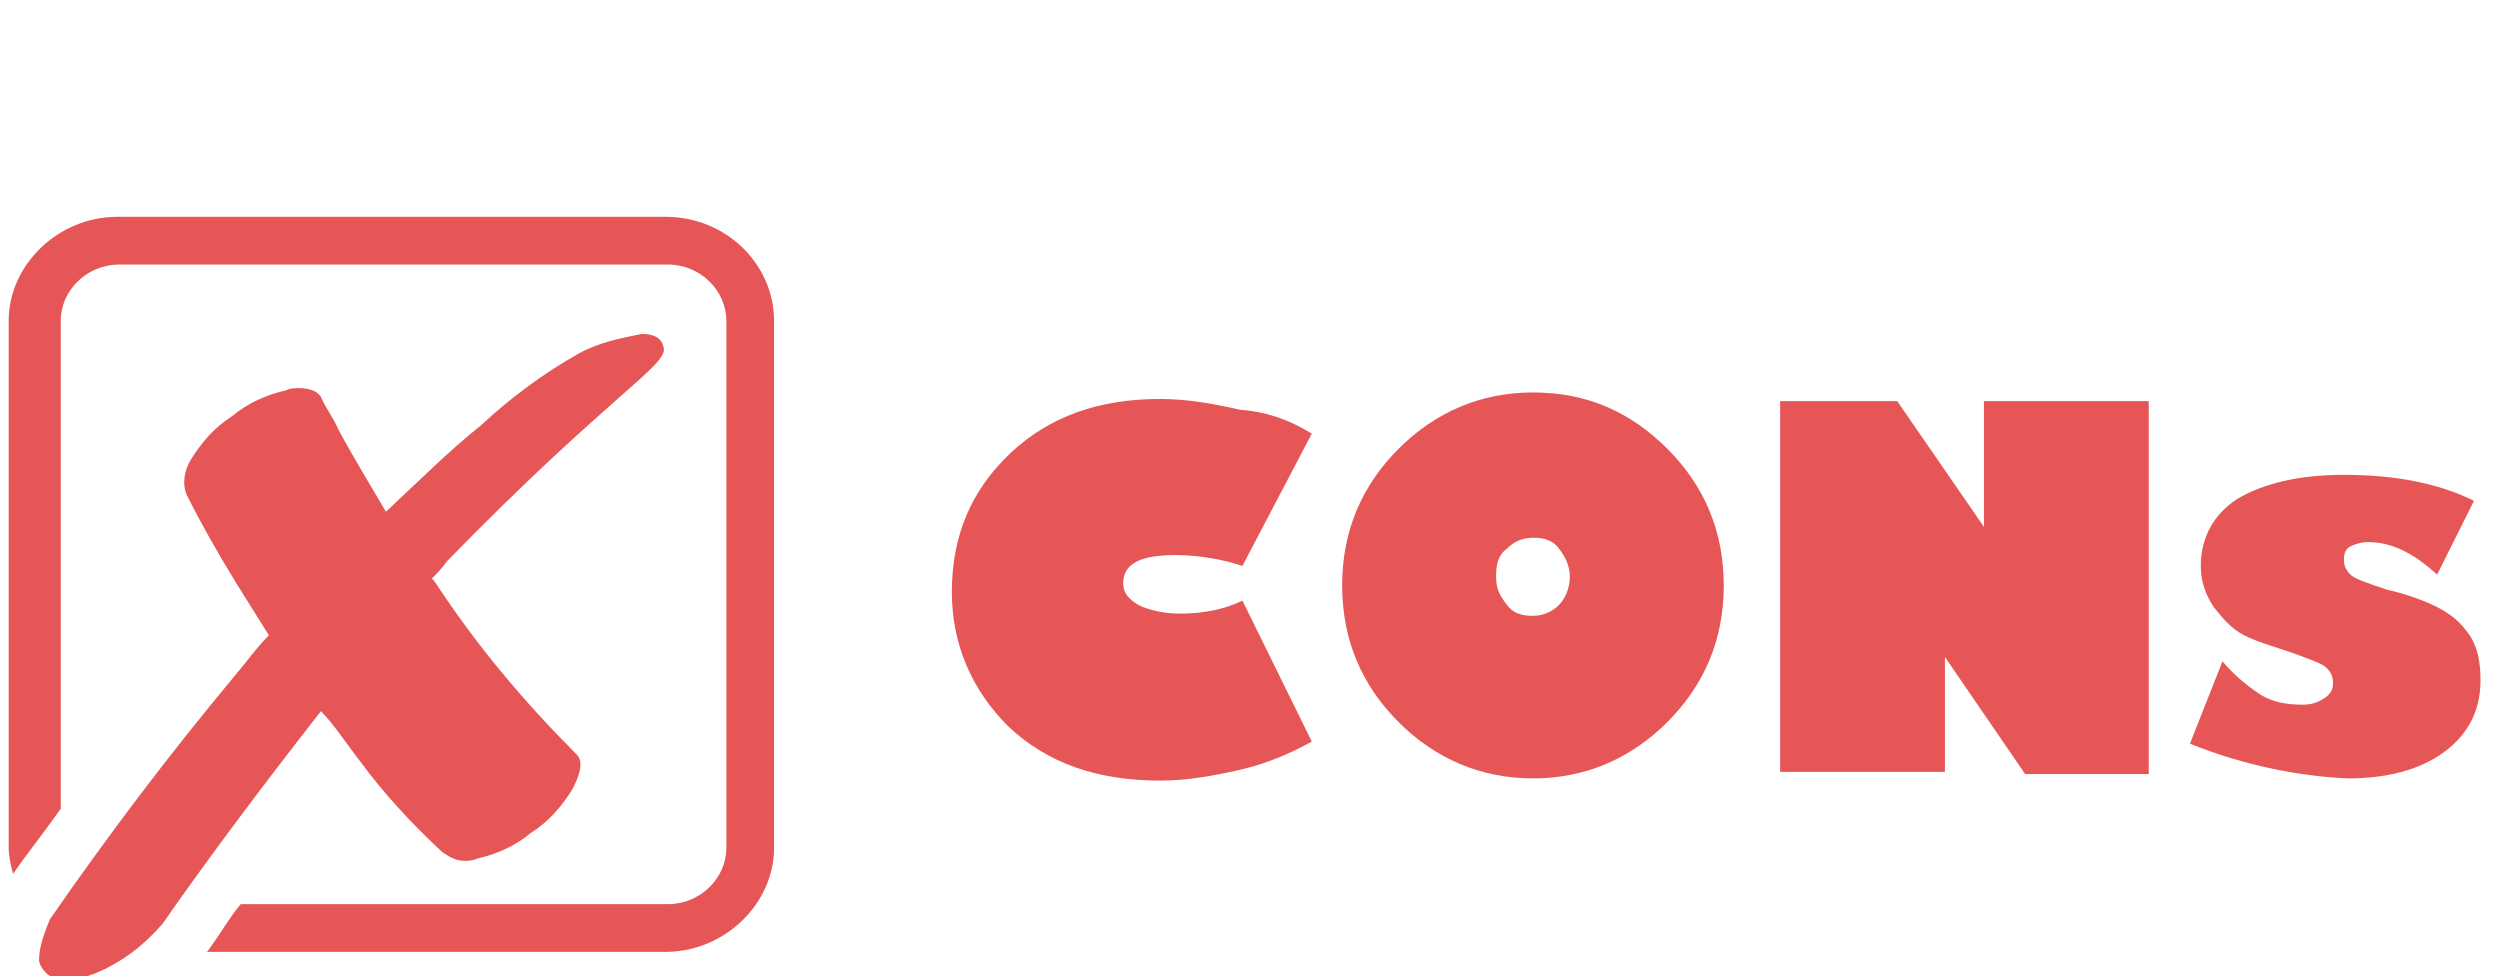
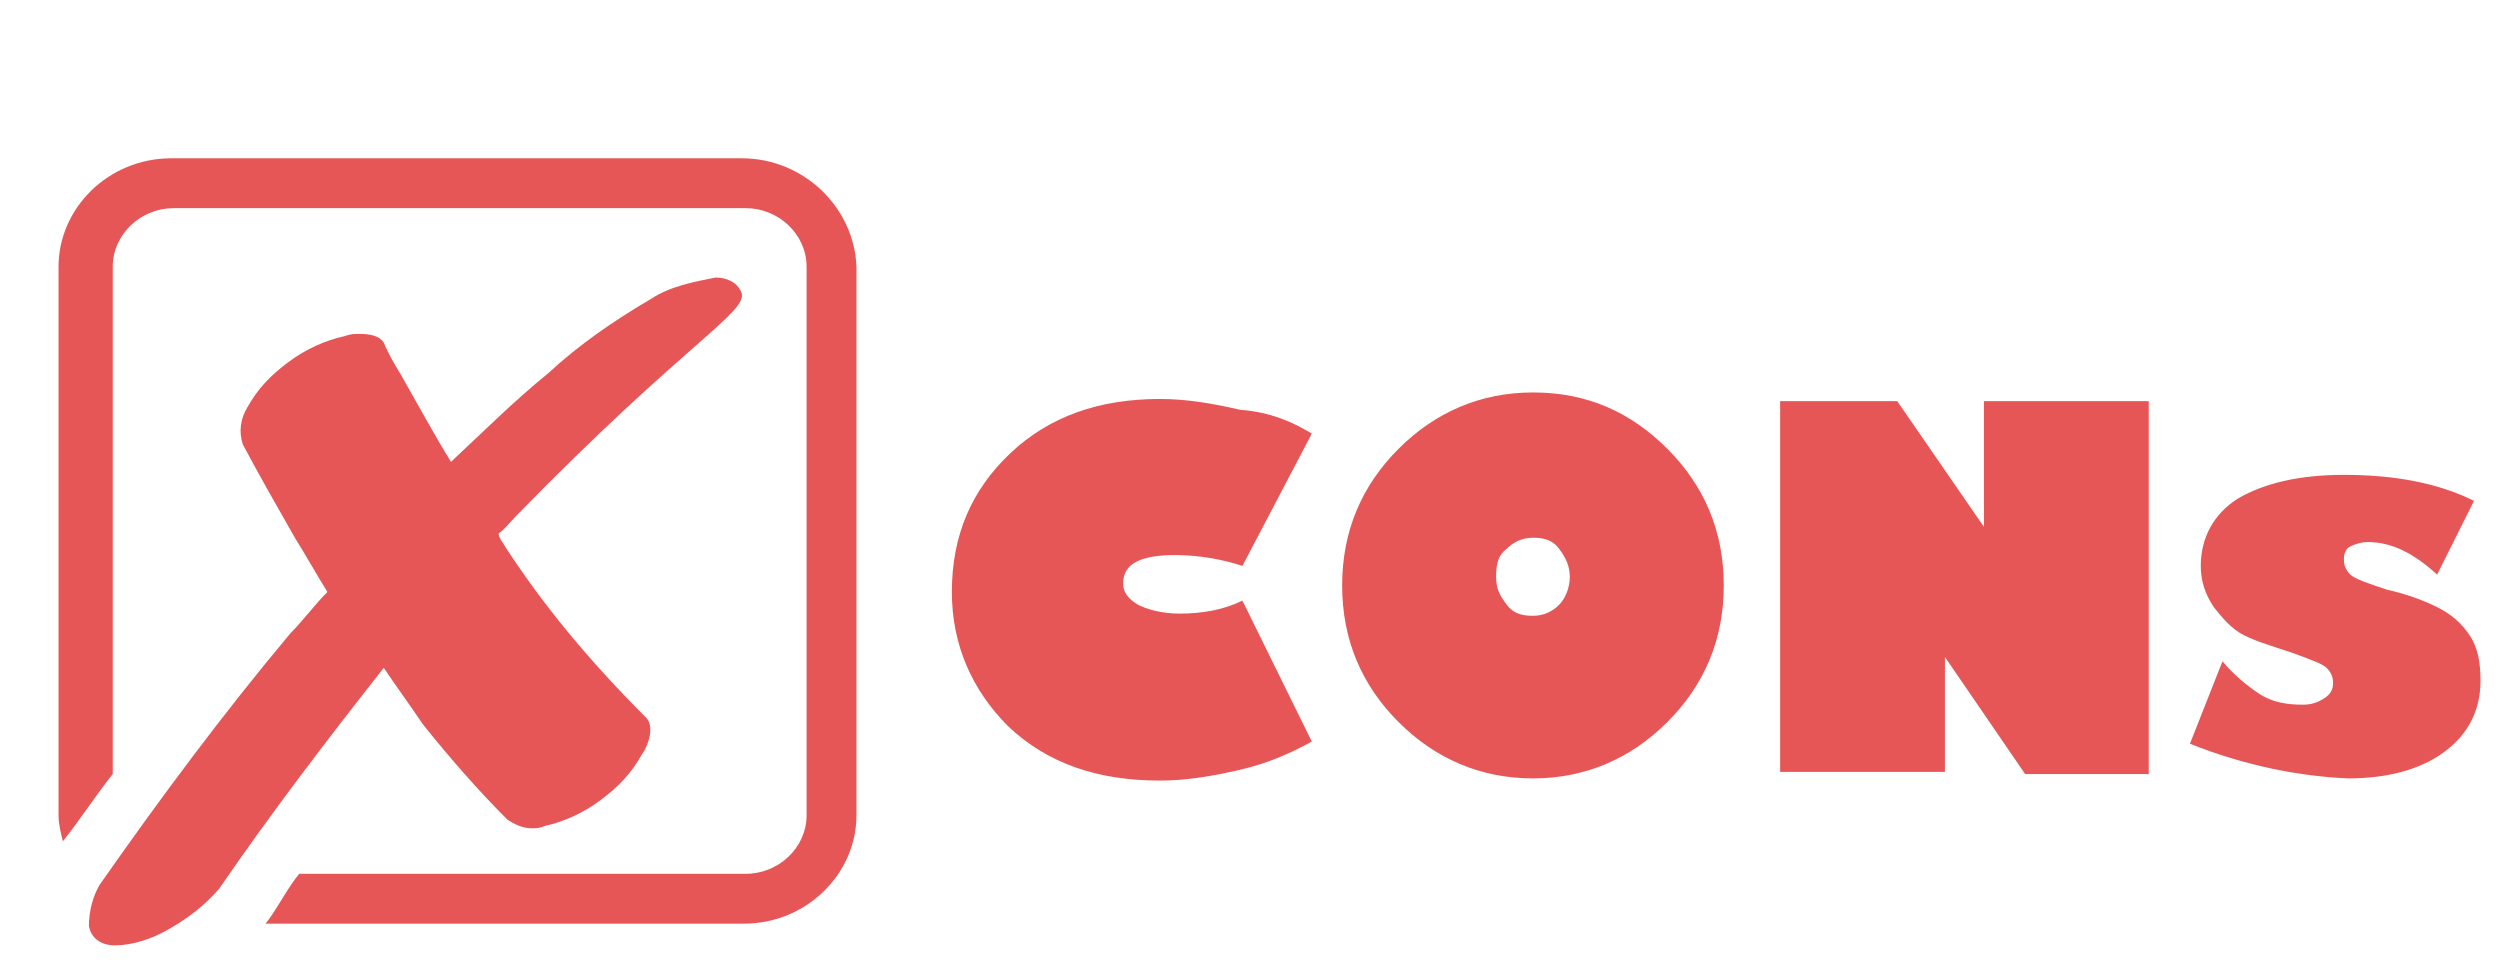
- <svg xmlns="http://www.w3.org/2000/svg" version="1.1" id="Layer_1" x="0px" y="0px" viewBox="0 0 115.3 45" style="enable-background:new 0 0 115.3 45;" xml:space="preserve">
-   <style type="text/css">
- 	.st0{fill:#E65656;}
- </style>
-   <g transform="translate(0 0)">
-     <path class="st0" d="M16.6,35.1c1.1,1.5,2.4,2.9,3.8,4.2c0.3,0.2,0.6,0.4,1,0.4c0.2,0,0.4,0,0.6-0.1c0.9-0.2,1.8-0.6,2.5-1.2   c0.8-0.5,1.4-1.2,1.9-2c0.2-0.4,0.6-1.2,0.2-1.6c-2.4-2.4-4.6-5-6.5-7.9c-0.1-0.1-0.1-0.2-0.2-0.2c0.2-0.2,0.5-0.5,0.7-0.8   c7.5-7.7,10.3-9.1,10-9.9c-0.1-0.5-0.6-0.6-1-0.6c-1,0.2-2,0.4-2.9,0.9c-1.6,0.9-3.1,2-4.5,3.3c-1.5,1.2-2.9,2.6-4.4,4   c-0.7-1.2-1.5-2.5-2.2-3.8c-0.2-0.5-0.6-1-0.8-1.5c-0.2-0.3-0.6-0.4-1-0.4c-0.2,0-0.4,0-0.6,0.1c-0.9,0.2-1.8,0.6-2.5,1.2   c-0.8,0.5-1.4,1.2-1.9,2c-0.3,0.5-0.4,1.1-0.2,1.6c0.7,1.4,1.5,2.8,2.3,4.1c0.5,0.8,1,1.6,1.5,2.4c-0.6,0.6-1,1.2-1.6,1.9   c-3,3.6-5.8,7.3-8.5,11.2c-0.2,0.5-0.5,1.2-0.5,1.9c0.1,0.5,0.6,0.9,1.1,0.9l0,0c0.8,0,1.6-0.3,2.3-0.7c0.9-0.5,1.6-1.1,2.3-1.9   c2.3-3.3,4.8-6.6,7.3-9.8C15.4,33.4,15.9,34.2,16.6,35.1z" />
-     <path class="st0" d="M30.7,10H5.4c-2.7,0-5,2.2-5,4.8v24.3c0,0.4,0.1,0.8,0.2,1.2c0.7-1,1.5-2,2.2-3V14.8c0-1.4,1.2-2.6,2.7-2.6   h25.3c1.5,0,2.7,1.2,2.7,2.6v24.3c0,1.4-1.2,2.6-2.7,2.6H11.1c-0.5,0.6-0.9,1.3-1.4,2c-0.1,0.1-0.1,0.2-0.2,0.2h21.2   c2.7,0,5-2.2,5-4.8V14.8C35.7,12.2,33.5,10,30.7,10z" />
-   </g>
-   <g>
-     <path class="st0" d="M60.5,20l-3.2,6.1c-0.9-0.3-2-0.5-3.1-0.5c-1.6,0-2.4,0.4-2.4,1.3c0,0.4,0.2,0.7,0.7,1   c0.4,0.2,1.1,0.4,1.9,0.4c1.1,0,2.1-0.2,2.9-0.6l3.2,6.5c-0.9,0.5-2,1-3.3,1.3c-1.3,0.3-2.5,0.5-3.7,0.5c-2.9,0-5.2-0.8-7-2.5   c-1.7-1.7-2.6-3.8-2.6-6.2c0-2.6,0.9-4.7,2.7-6.4c1.8-1.7,4.1-2.5,6.9-2.5c1.2,0,2.4,0.2,3.7,0.5C58.6,19,59.7,19.5,60.5,20z" />
-     <path class="st0" d="M70.7,35.9c-2.4,0-4.5-0.9-6.2-2.6c-1.7-1.7-2.6-3.8-2.6-6.3c0-2.5,0.9-4.6,2.6-6.3c1.7-1.7,3.8-2.6,6.2-2.6   c2.5,0,4.5,0.9,6.2,2.6c1.7,1.7,2.6,3.8,2.6,6.3c0,2.5-0.9,4.6-2.6,6.3C75.2,35,73.1,35.9,70.7,35.9z M70.7,24.8   c-0.5,0-0.9,0.2-1.2,0.5C69.1,25.6,69,26,69,26.6s0.2,0.9,0.5,1.3s0.7,0.5,1.2,0.5c0.5,0,0.9-0.2,1.2-0.5c0.3-0.3,0.5-0.8,0.5-1.3   s-0.2-0.9-0.5-1.3C71.6,24.9,71.2,24.8,70.7,24.8z" />
-     <path class="st0" d="M99.2,35.7h-5.8l-3.7-5.4v5.3h-7.6V18.5h5.4l4,5.8v-5.8h7.6V35.7z" />
-     <path class="st0" d="M101,34.3l1.5-3.8c0.5,0.6,1.1,1.1,1.7,1.5s1.3,0.5,2,0.5c0.4,0,0.7-0.1,1-0.3s0.4-0.4,0.4-0.7   c0-0.3-0.1-0.5-0.3-0.7s-0.8-0.4-1.6-0.7c-0.9-0.3-1.6-0.5-2.2-0.8c-0.6-0.3-1-0.8-1.4-1.3c-0.4-0.6-0.6-1.2-0.6-1.9   c0-1.3,0.6-2.4,1.7-3.1c1.2-0.7,2.8-1.1,4.9-1.1c2.4,0,4.4,0.4,6,1.2l-1.7,3.4c-1.1-1-2.1-1.5-3.2-1.5c-0.3,0-0.6,0.1-0.8,0.2   c-0.2,0.1-0.3,0.3-0.3,0.6c0,0.3,0.1,0.5,0.3,0.7c0.2,0.2,0.8,0.4,1.7,0.7c0.9,0.2,1.7,0.5,2.3,0.8c0.6,0.3,1.1,0.7,1.5,1.3   c0.4,0.6,0.5,1.3,0.5,2.1c0,1.4-0.6,2.5-1.7,3.3c-1.1,0.8-2.6,1.2-4.4,1.2C106,35.8,103.5,35.3,101,34.3z" />
-   </g>
+ <svg xmlns="http://www.w3.org/2000/svg" version="1.1" id="Layer_1" x="0" y="0" viewBox="0 0 115.3 45" style="enable-background:new 0 0 115.3 45" xml:space="preserve">
+   <style>.st0{fill:#e65656}</style>
+   <path class="st0" d="M19.5 33.4c1.2 1.5 2.5 3 3.9 4.4.3.2.7.4 1.1.4.2 0 .4 0 .6-.1.9-.2 1.8-.6 2.6-1.2s1.4-1.2 1.9-2.1c.3-.4.6-1.3.2-1.7-2.5-2.5-4.8-5.2-6.7-8.2-.1-.2-.1-.2-.1-.3.3-.2.5-.5.8-.8 7.8-8 10.7-9.4 10.4-10.3-.2-.5-.7-.7-1.2-.7-1 .2-2.1.4-3 1-1.7 1-3.3 2.1-4.7 3.4-1.6 1.3-3 2.7-4.5 4.1-.8-1.3-1.5-2.6-2.3-4-.3-.5-.6-1-.8-1.5-.2-.3-.6-.4-1.1-.4-.3 0-.4 0-.7.1-.9.2-1.8.6-2.6 1.2s-1.4 1.2-1.9 2.1c-.3.5-.4 1.1-.2 1.7.8 1.5 1.6 2.9 2.4 4.3.5.8 1 1.7 1.5 2.5-.6.6-1.1 1.3-1.7 1.9-3.1 3.7-6 7.6-8.8 11.6-.3.5-.5 1.2-.5 1.9.1.6.6.9 1.2.9.8 0 1.7-.3 2.4-.7.9-.5 1.7-1.1 2.4-1.9 2.4-3.5 5-6.9 7.6-10.2.6.9 1.2 1.7 1.8 2.6z" />
+   <path class="st0" d="M34.2 7.3H7.9c-2.9 0-5.2 2.3-5.2 5v25.3c0 .4.1.8.2 1.2.8-1 1.5-2.1 2.3-3.1V12.3c0-1.5 1.3-2.7 2.8-2.7h26.4c1.5 0 2.8 1.2 2.8 2.7v25.3c0 1.5-1.3 2.7-2.8 2.7H13.8c-.5.6-.9 1.4-1.4 2.1-.1.1-.1.2-.2.2h22.1c2.9 0 5.2-2.3 5.2-5V12.3c-.1-2.7-2.4-5-5.3-5zM60.5 20l-3.2 6.1c-.9-.3-2-.5-3.1-.5-1.6 0-2.4.4-2.4 1.3 0 .4.2.7.7 1 .4.2 1.1.4 1.9.4 1.1 0 2.1-.2 2.9-.6l3.2 6.5c-.9.5-2 1-3.3 1.3-1.3.3-2.5.5-3.7.5-2.9 0-5.2-.8-7-2.5-1.7-1.7-2.6-3.8-2.6-6.2 0-2.6.9-4.7 2.7-6.4 1.8-1.7 4.1-2.5 6.9-2.5 1.2 0 2.4.2 3.7.5 1.4.1 2.5.6 3.3 1.1zm10.2 15.9c-2.4 0-4.5-.9-6.2-2.6-1.7-1.7-2.6-3.8-2.6-6.3s.9-4.6 2.6-6.3c1.7-1.7 3.8-2.6 6.2-2.6 2.5 0 4.5.9 6.2 2.6 1.7 1.7 2.6 3.8 2.6 6.3s-.9 4.6-2.6 6.3c-1.7 1.7-3.8 2.6-6.2 2.6zm0-11.1c-.5 0-.9.2-1.2.5-.4.3-.5.7-.5 1.3s.2.9.5 1.3.7.5 1.2.5.9-.2 1.2-.5c.3-.3.5-.8.5-1.3s-.2-.9-.5-1.3-.7-.5-1.2-.5zm28.5 10.9h-5.8l-3.7-5.4v5.3h-7.6V18.5h5.4l4 5.8v-5.8h7.6v17.2zm1.8-1.4 1.5-3.8c.5.6 1.1 1.1 1.7 1.5s1.3.5 2 .5c.4 0 .7-.1 1-.3s.4-.4.4-.7c0-.3-.1-.5-.3-.7s-.8-.4-1.6-.7c-.9-.3-1.6-.5-2.2-.8-.6-.3-1-.8-1.4-1.3-.4-.6-.6-1.2-.6-1.9 0-1.3.6-2.4 1.7-3.1 1.2-.7 2.8-1.1 4.9-1.1 2.4 0 4.4.4 6 1.2l-1.7 3.4c-1.1-1-2.1-1.5-3.2-1.5-.3 0-.6.1-.8.2-.2.1-.3.3-.3.6s.1.5.3.7c.2.2.8.4 1.7.7.9.2 1.7.5 2.3.8.6.3 1.1.7 1.5 1.3.4.6.5 1.3.5 2.1 0 1.4-.6 2.5-1.7 3.3-1.1.8-2.6 1.2-4.4 1.2-2.3-.1-4.8-.6-7.3-1.6z" />
</svg>
